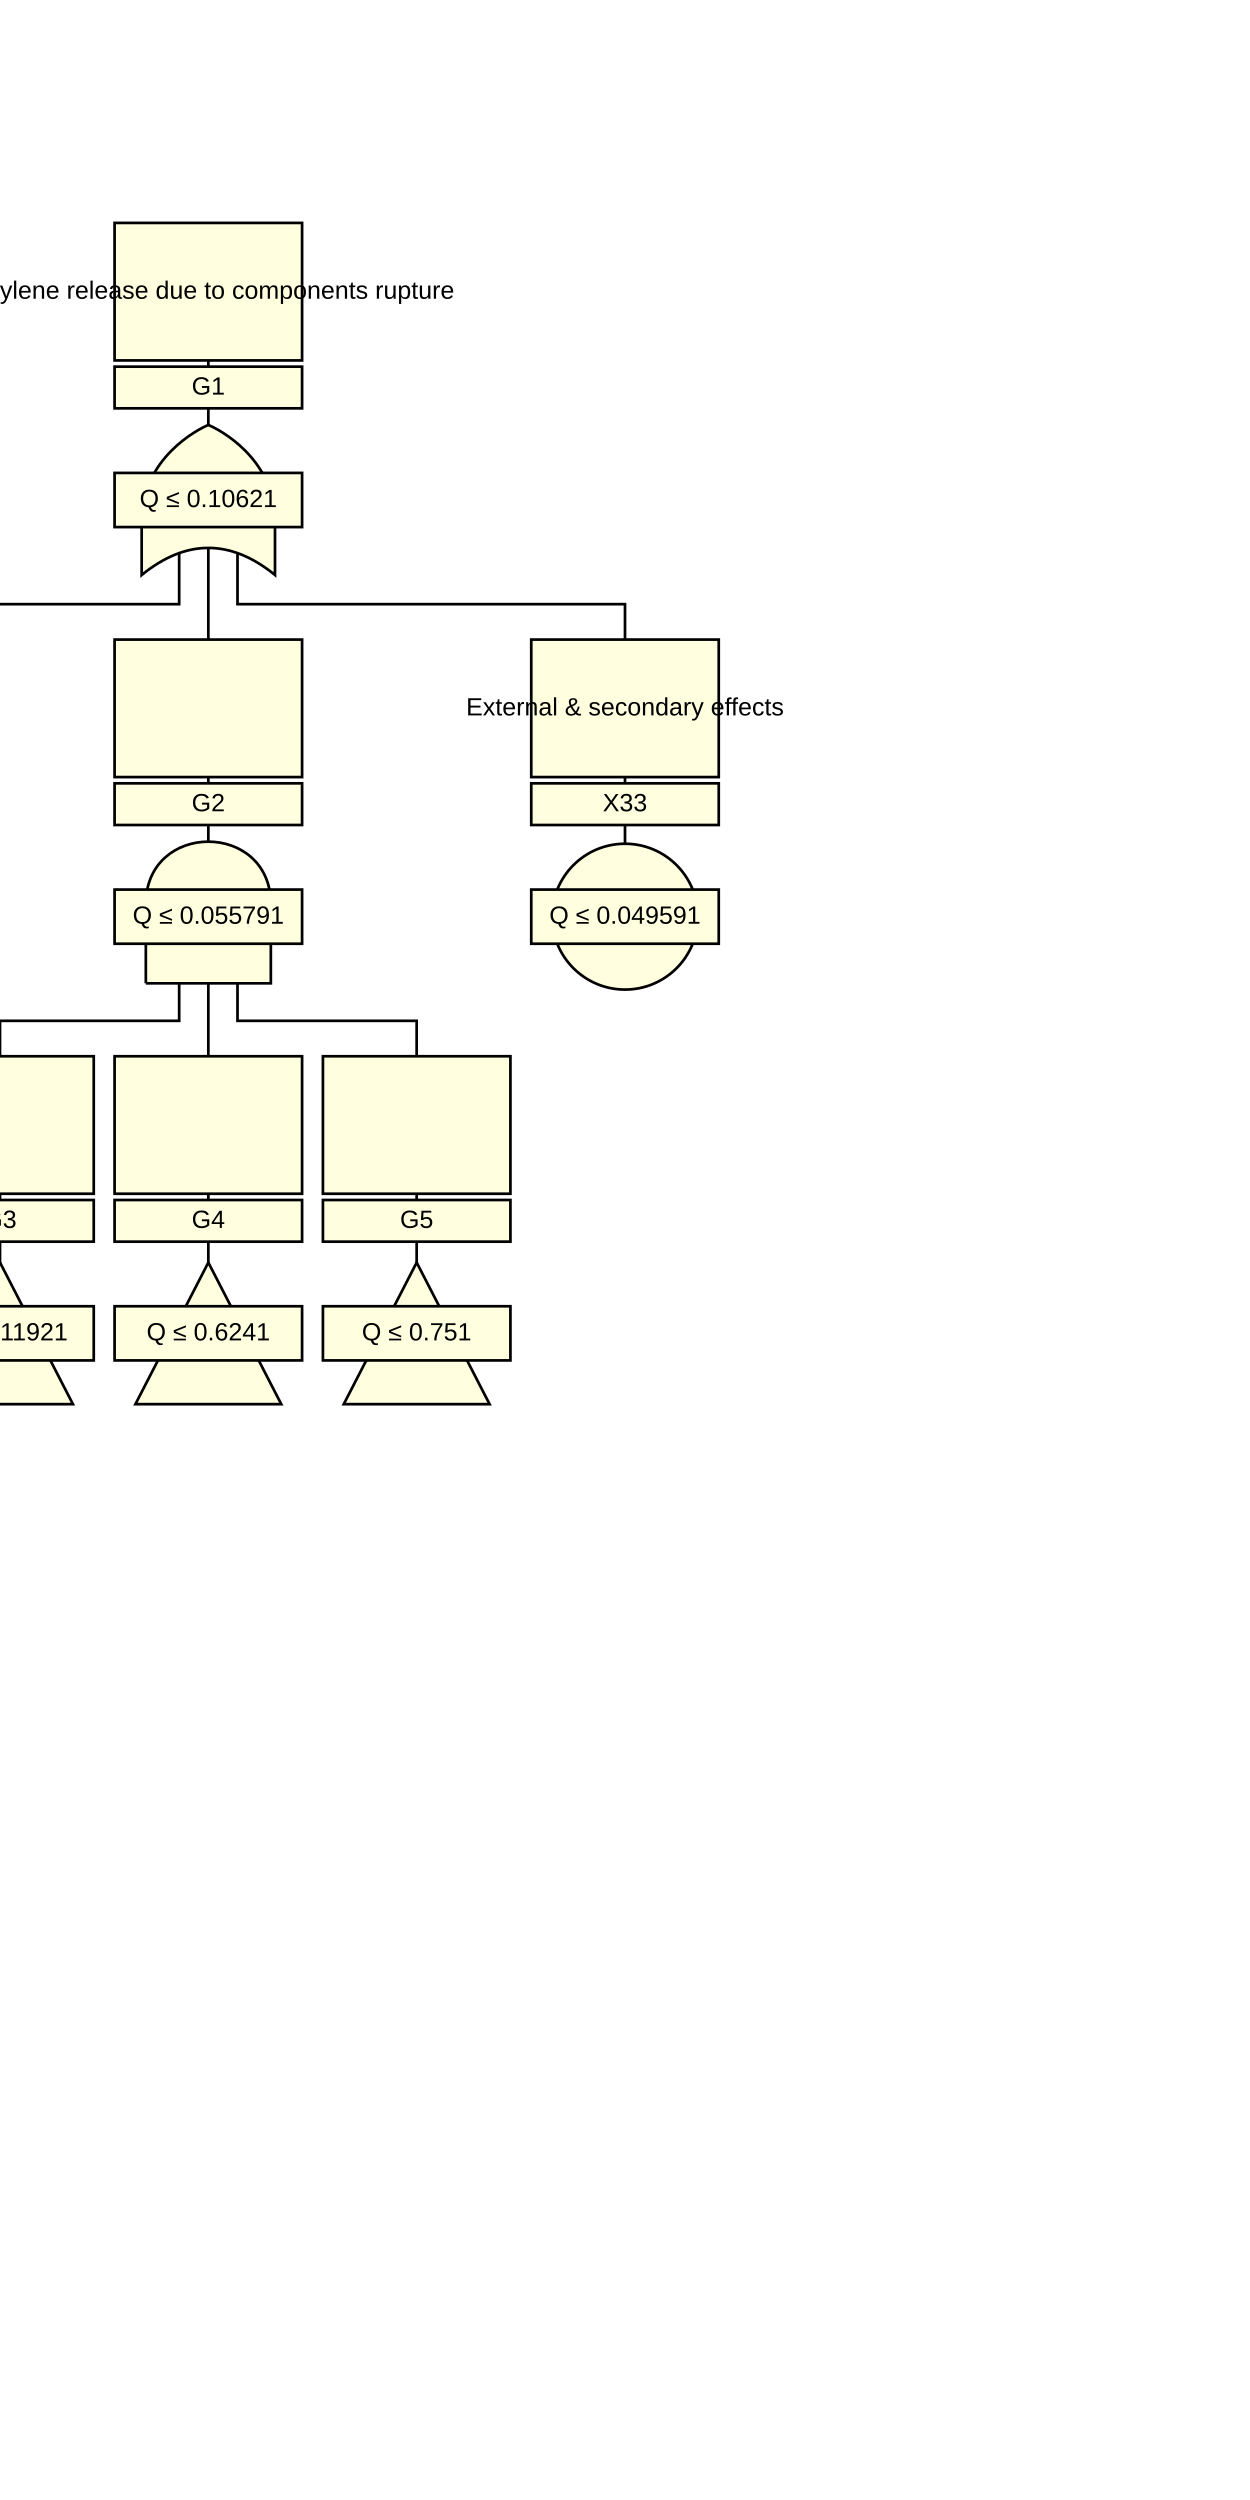
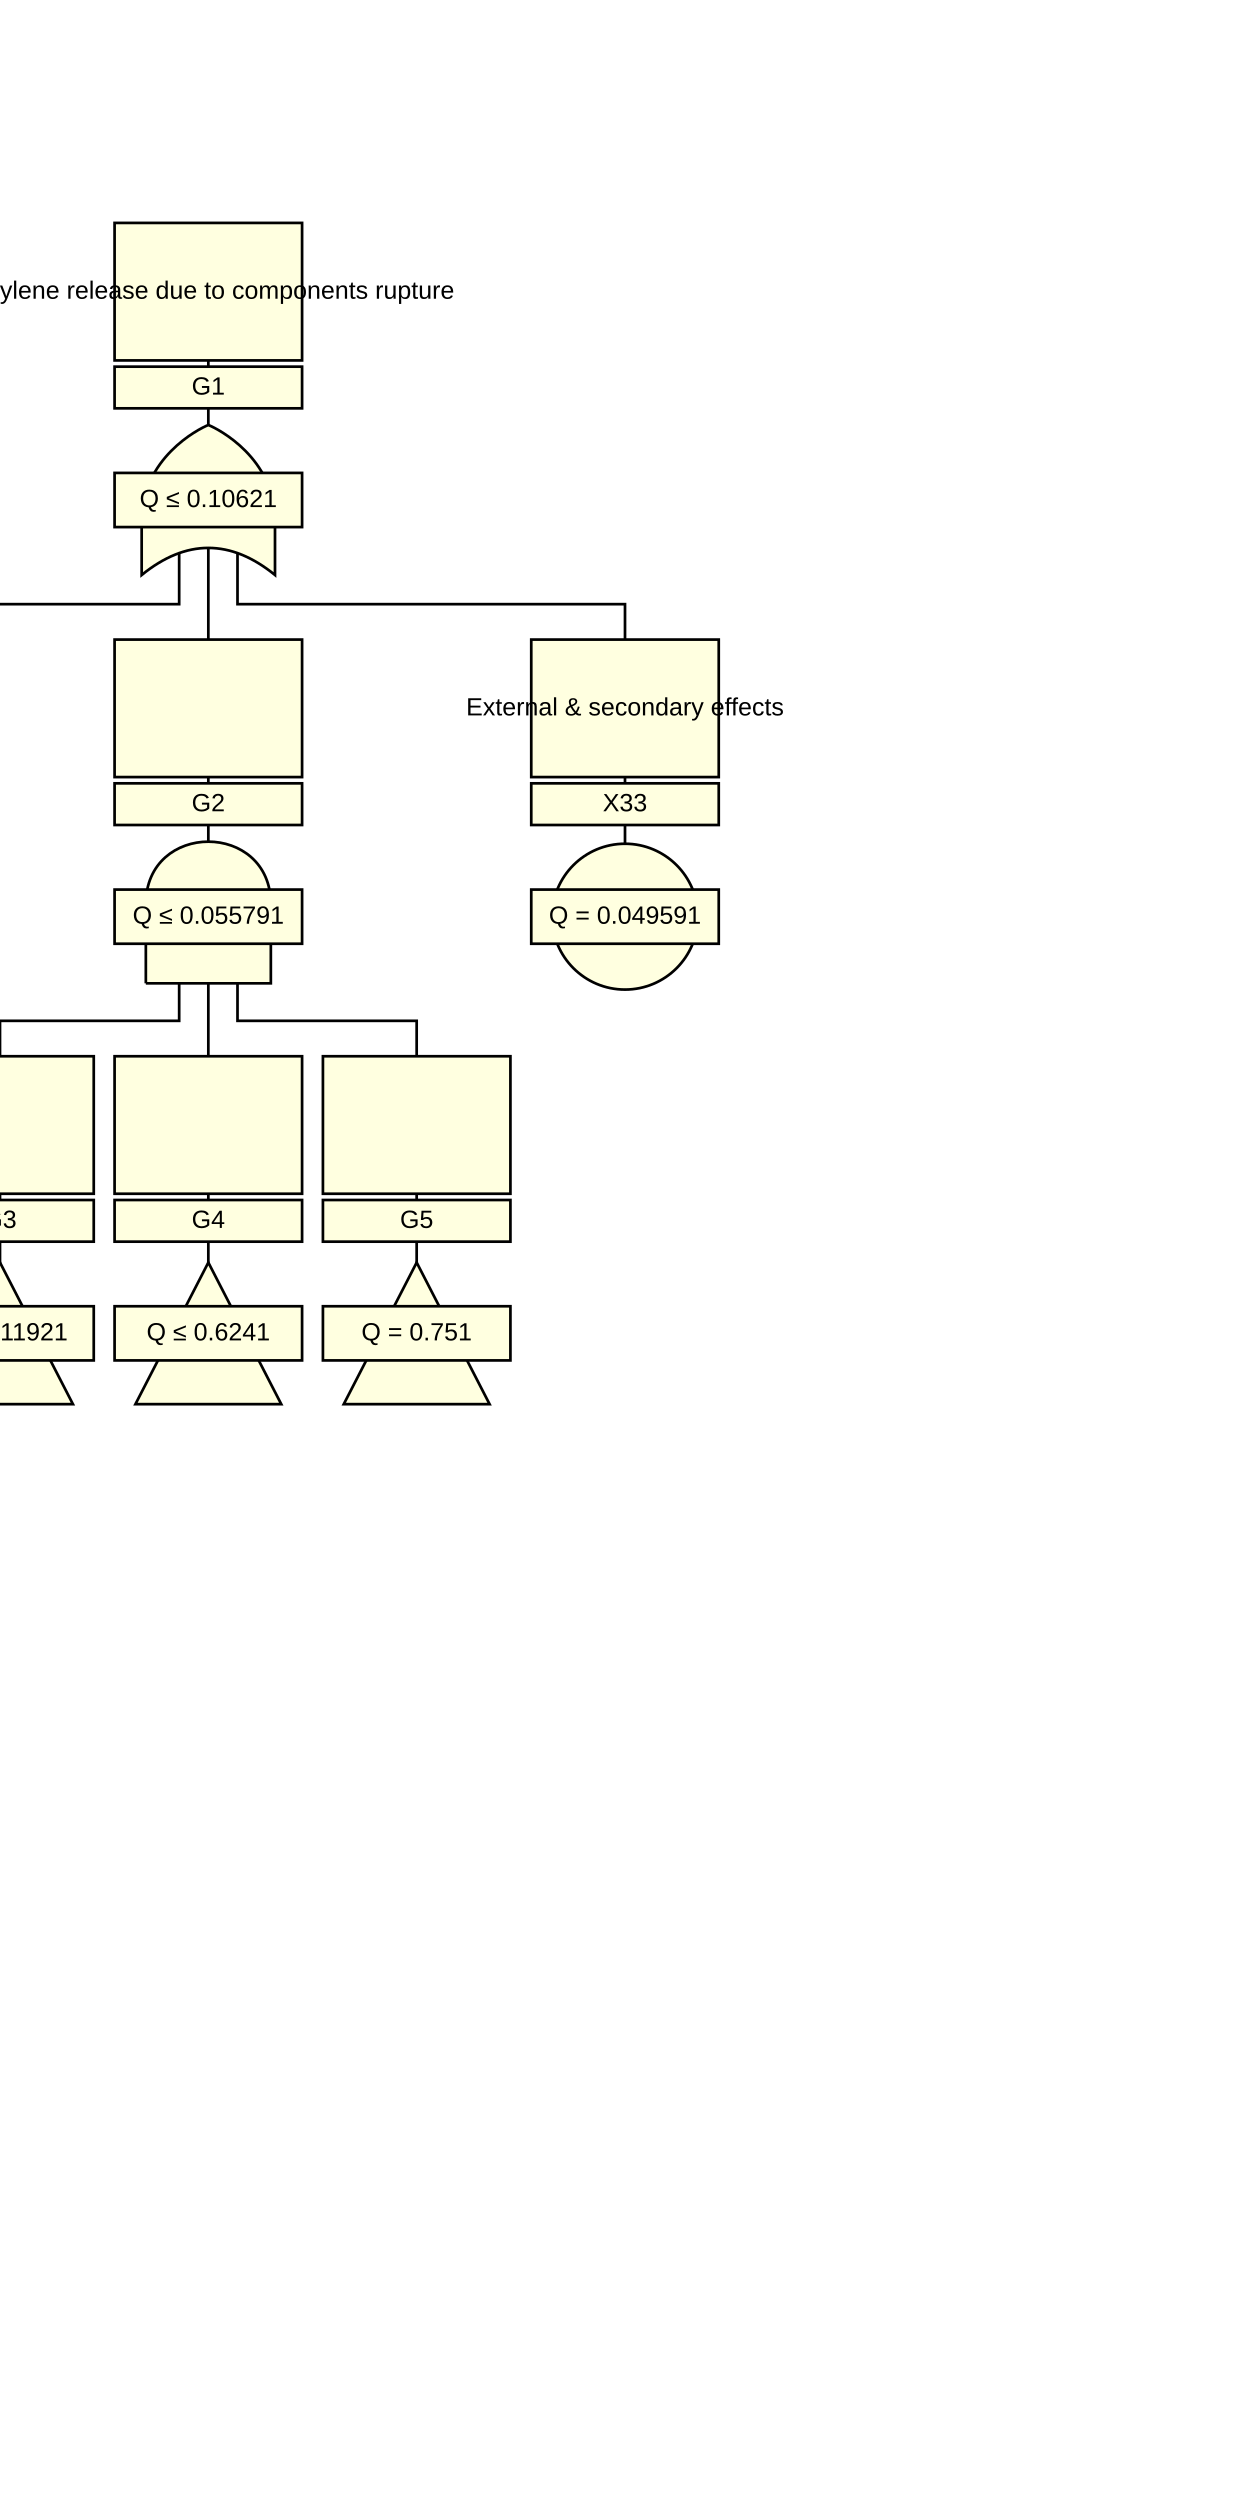
<svg xmlns="http://www.w3.org/2000/svg" viewBox="-100 -200 600 1200">
  <style>
circle, path, polygon, rect {
  fill: lightyellow;
}
circle, path, polygon, polyline, rect {
  stroke: black;
  stroke-width: 1.3;
}
polyline {
  fill: none;
}
text {
  dominant-baseline: middle;
  font-family: Arial, sans-serif;
  font-size: 12px;
  text-anchor: middle;
}
</style>
  <polyline points="0,-93 0,40" />
  <polyline points="-14,40 -14,90 -200,90 -200,140" />
  <polyline points="0,40 0,90 0,90 0,140" />
  <polyline points="14,40 14,90 200,90 200,140" />
  <rect x="-45" y="-93" width="90" height="66" />
  <text x="0" y="-60">Ethylene release due to components rupture</text>
  <rect x="-45" y="-24" width="90" height="20" />
  <text x="0" y="-14">G1</text>
  <path d="M0,4 C-5,6 -32,20 -32,50 L-32,76 Q0,50 32,76 L32,50 C32,20 5,6 0,4" />
  <rect x="-45" y="27" width="90" height="26" />
  <text x="0" y="40">Q ≤ 0.10621</text>
  <polyline points="-200,107 -200,240" />
  <rect x="-245" y="107" width="90" height="66" />
  <text x="-200" y="140">Spontaneous rupture of deposit</text>
  <rect x="-245" y="176" width="90" height="20" />
  <text x="-200" y="186">X31</text>
  <circle cx="-200" cy="240" r="35" />
  <rect x="-245" y="227" width="90" height="26" />
-   <text x="-200" y="240">Q ≤ 0.000791</text>
+   <text x="-200" y="240">Q = 0.000791</text>
  <polyline points="0,107 0,240" />
  <polyline points="-14,240 -14,290 -100,290 -100,340" />
  <polyline points="0,240 0,290 0,290 0,340" />
  <polyline points="14,240 14,290 100,290 100,340" />
  <rect x="-45" y="107" width="90" height="66" />
  <text x="0" y="140" />
  <rect x="-45" y="176" width="90" height="20" />
  <text x="0" y="186">G2</text>
  <path d="M-30,272 L30,272 L30,234 C30,194 -30,194 -30,234 L-30,272 " />
  <rect x="-45" y="227" width="90" height="26" />
  <text x="0" y="240">Q ≤ 0.055791</text>
  <polyline points="-100,307 -100,440" />
  <rect x="-145" y="307" width="90" height="66" />
  <text x="-100" y="340" />
  <rect x="-145" y="376" width="90" height="20" />
  <text x="-100" y="386">G3</text>
  <polygon points="-100,406 -135,474 -65,474" />
  <rect x="-145" y="427" width="90" height="26" />
  <text x="-100" y="440">Q ≤ 0.11921</text>
  <polyline points="0,307 0,440" />
  <rect x="-45" y="307" width="90" height="66" />
  <text x="0" y="340" />
  <rect x="-45" y="376" width="90" height="20" />
  <text x="0" y="386">G4</text>
  <polygon points="0,406 -35,474 35,474" />
  <rect x="-45" y="427" width="90" height="26" />
  <text x="0" y="440">Q ≤ 0.6241</text>
  <polyline points="100,307 100,440" />
  <rect x="55" y="307" width="90" height="66" />
  <text x="100" y="340" />
  <rect x="55" y="376" width="90" height="20" />
  <text x="100" y="386">G5</text>
  <polygon points="100,406 65,474 135,474" />
  <rect x="55" y="427" width="90" height="26" />
-   <text x="100" y="440">Q ≤ 0.751</text>
+   <text x="100" y="440">Q = 0.751</text>
  <polyline points="200,107 200,240" />
  <rect x="155" y="107" width="90" height="66" />
  <text x="200" y="140">External &amp; secondary effects</text>
  <rect x="155" y="176" width="90" height="20" />
  <text x="200" y="186">X33</text>
  <circle cx="200" cy="240" r="35" />
  <rect x="155" y="227" width="90" height="26" />
-   <text x="200" y="240">Q ≤ 0.049591</text>
+   <text x="200" y="240">Q = 0.049591</text>
</svg>
